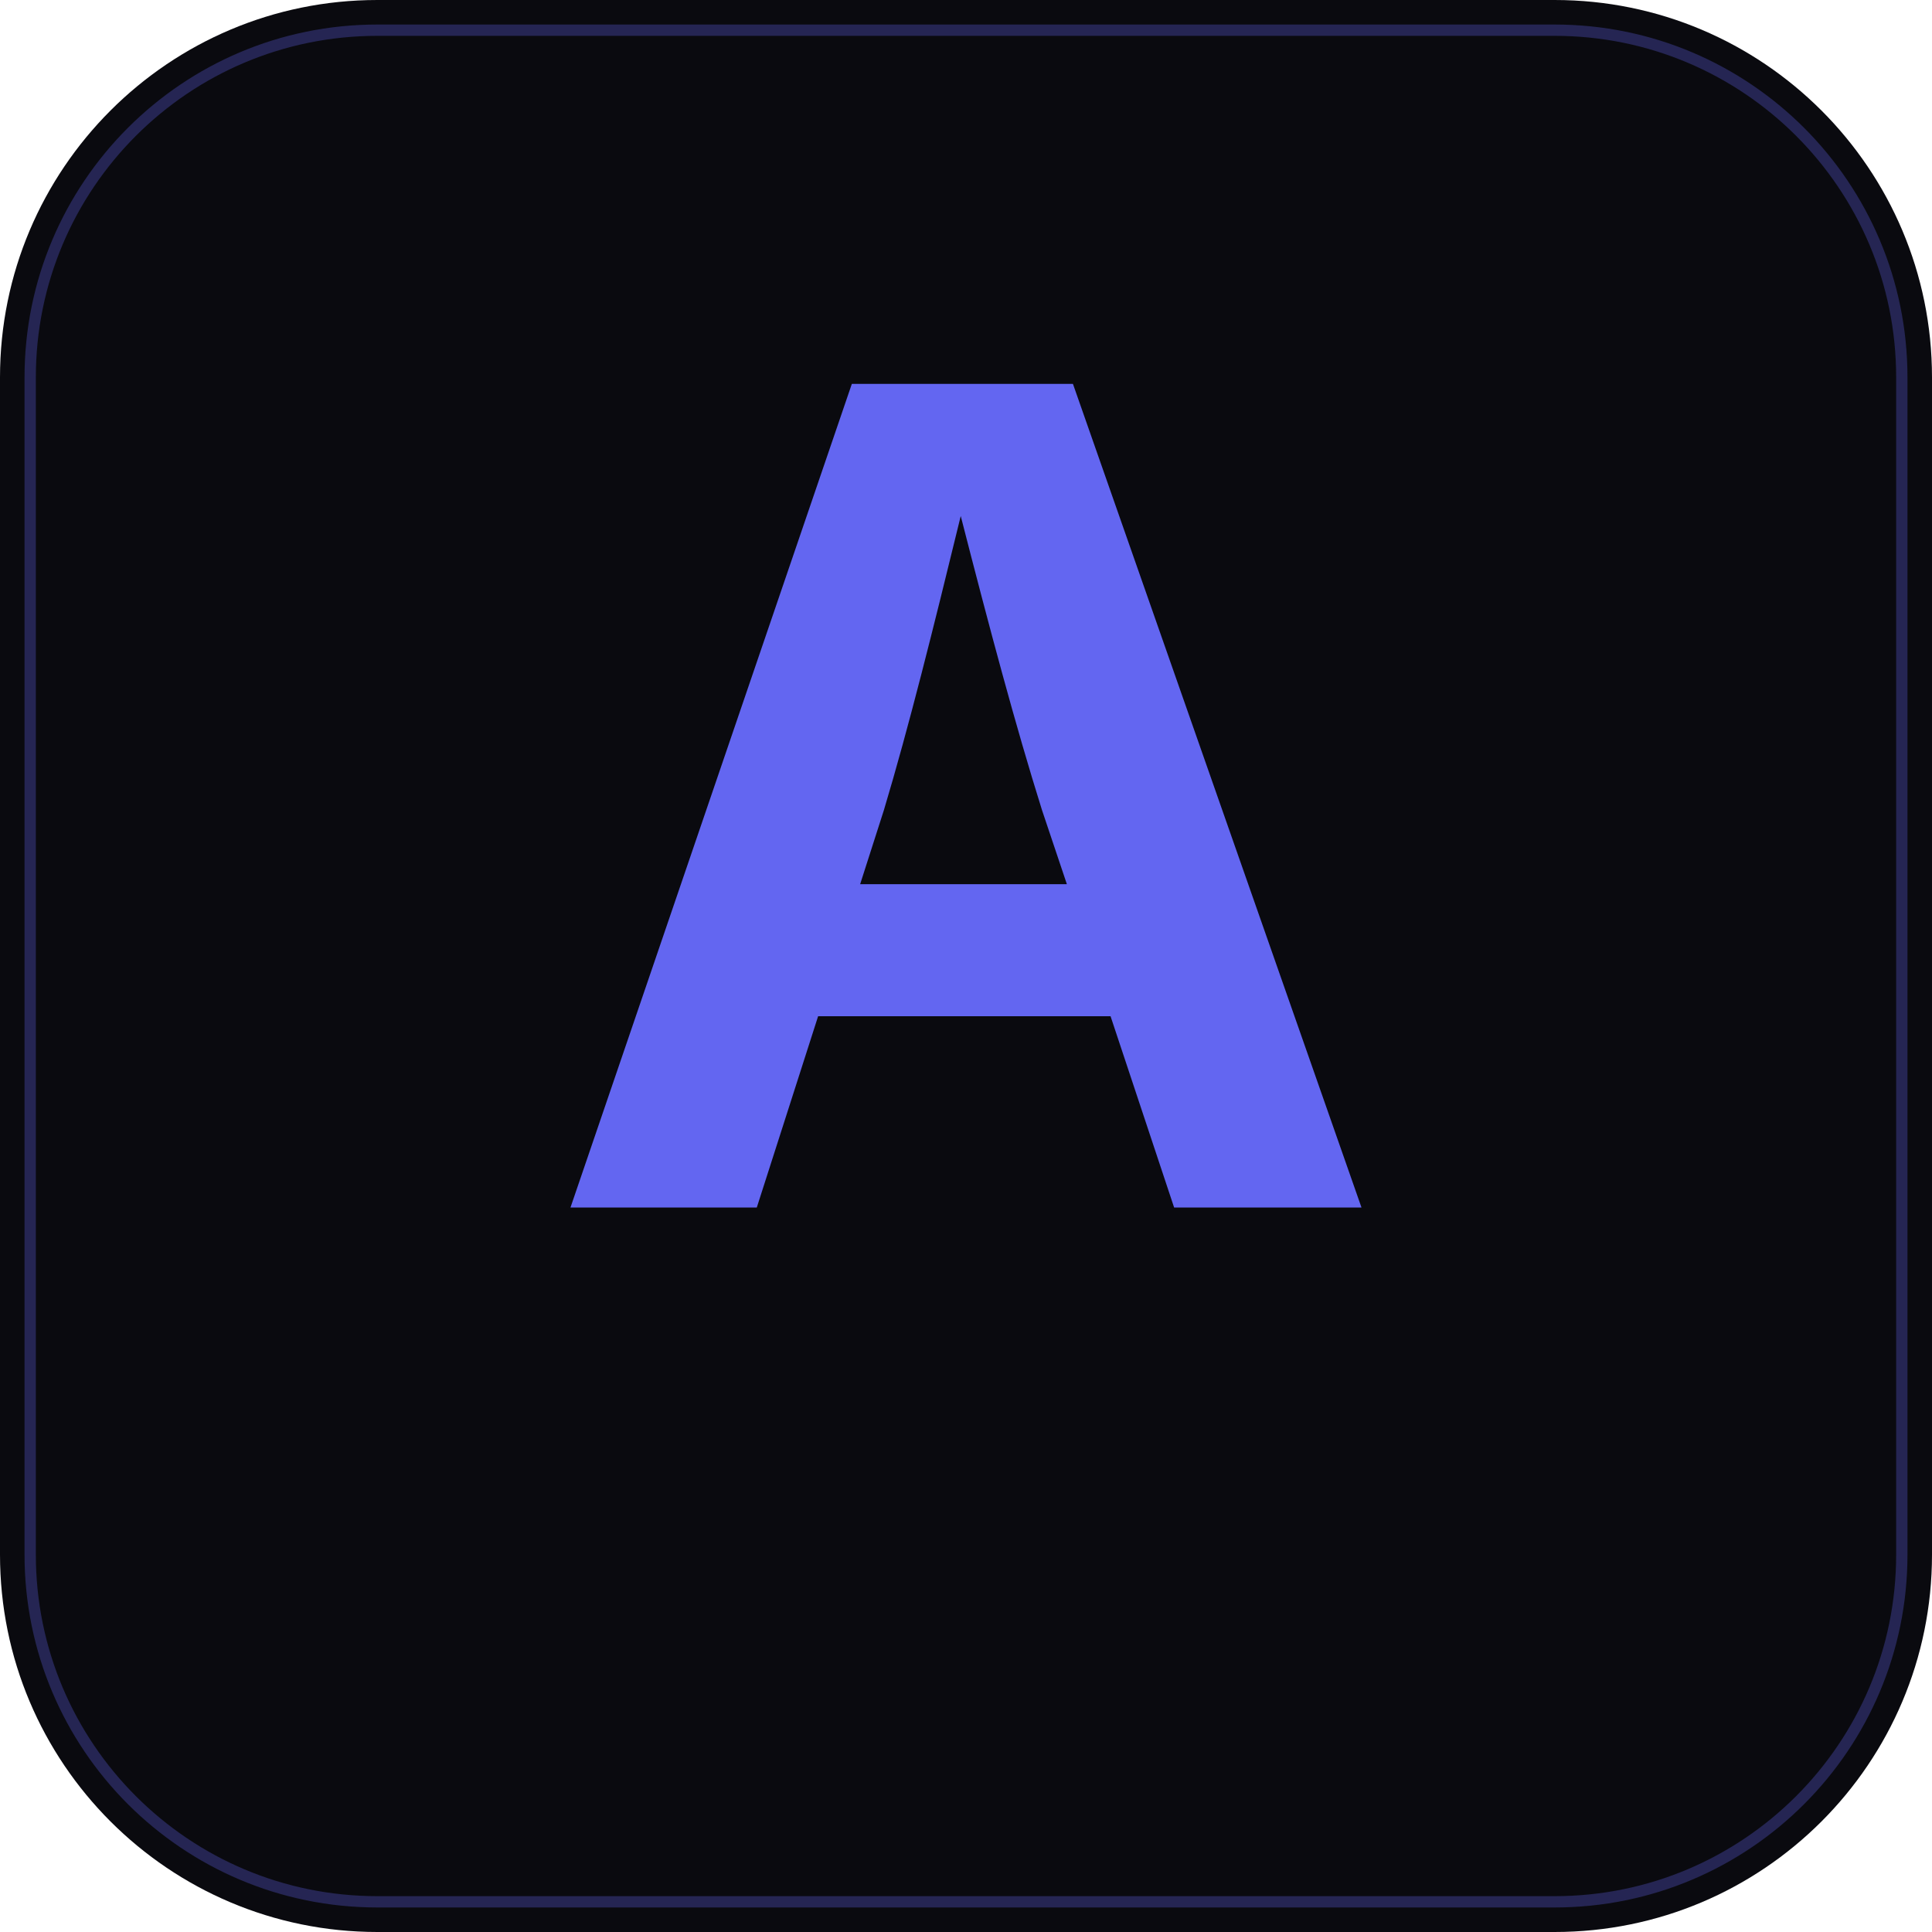
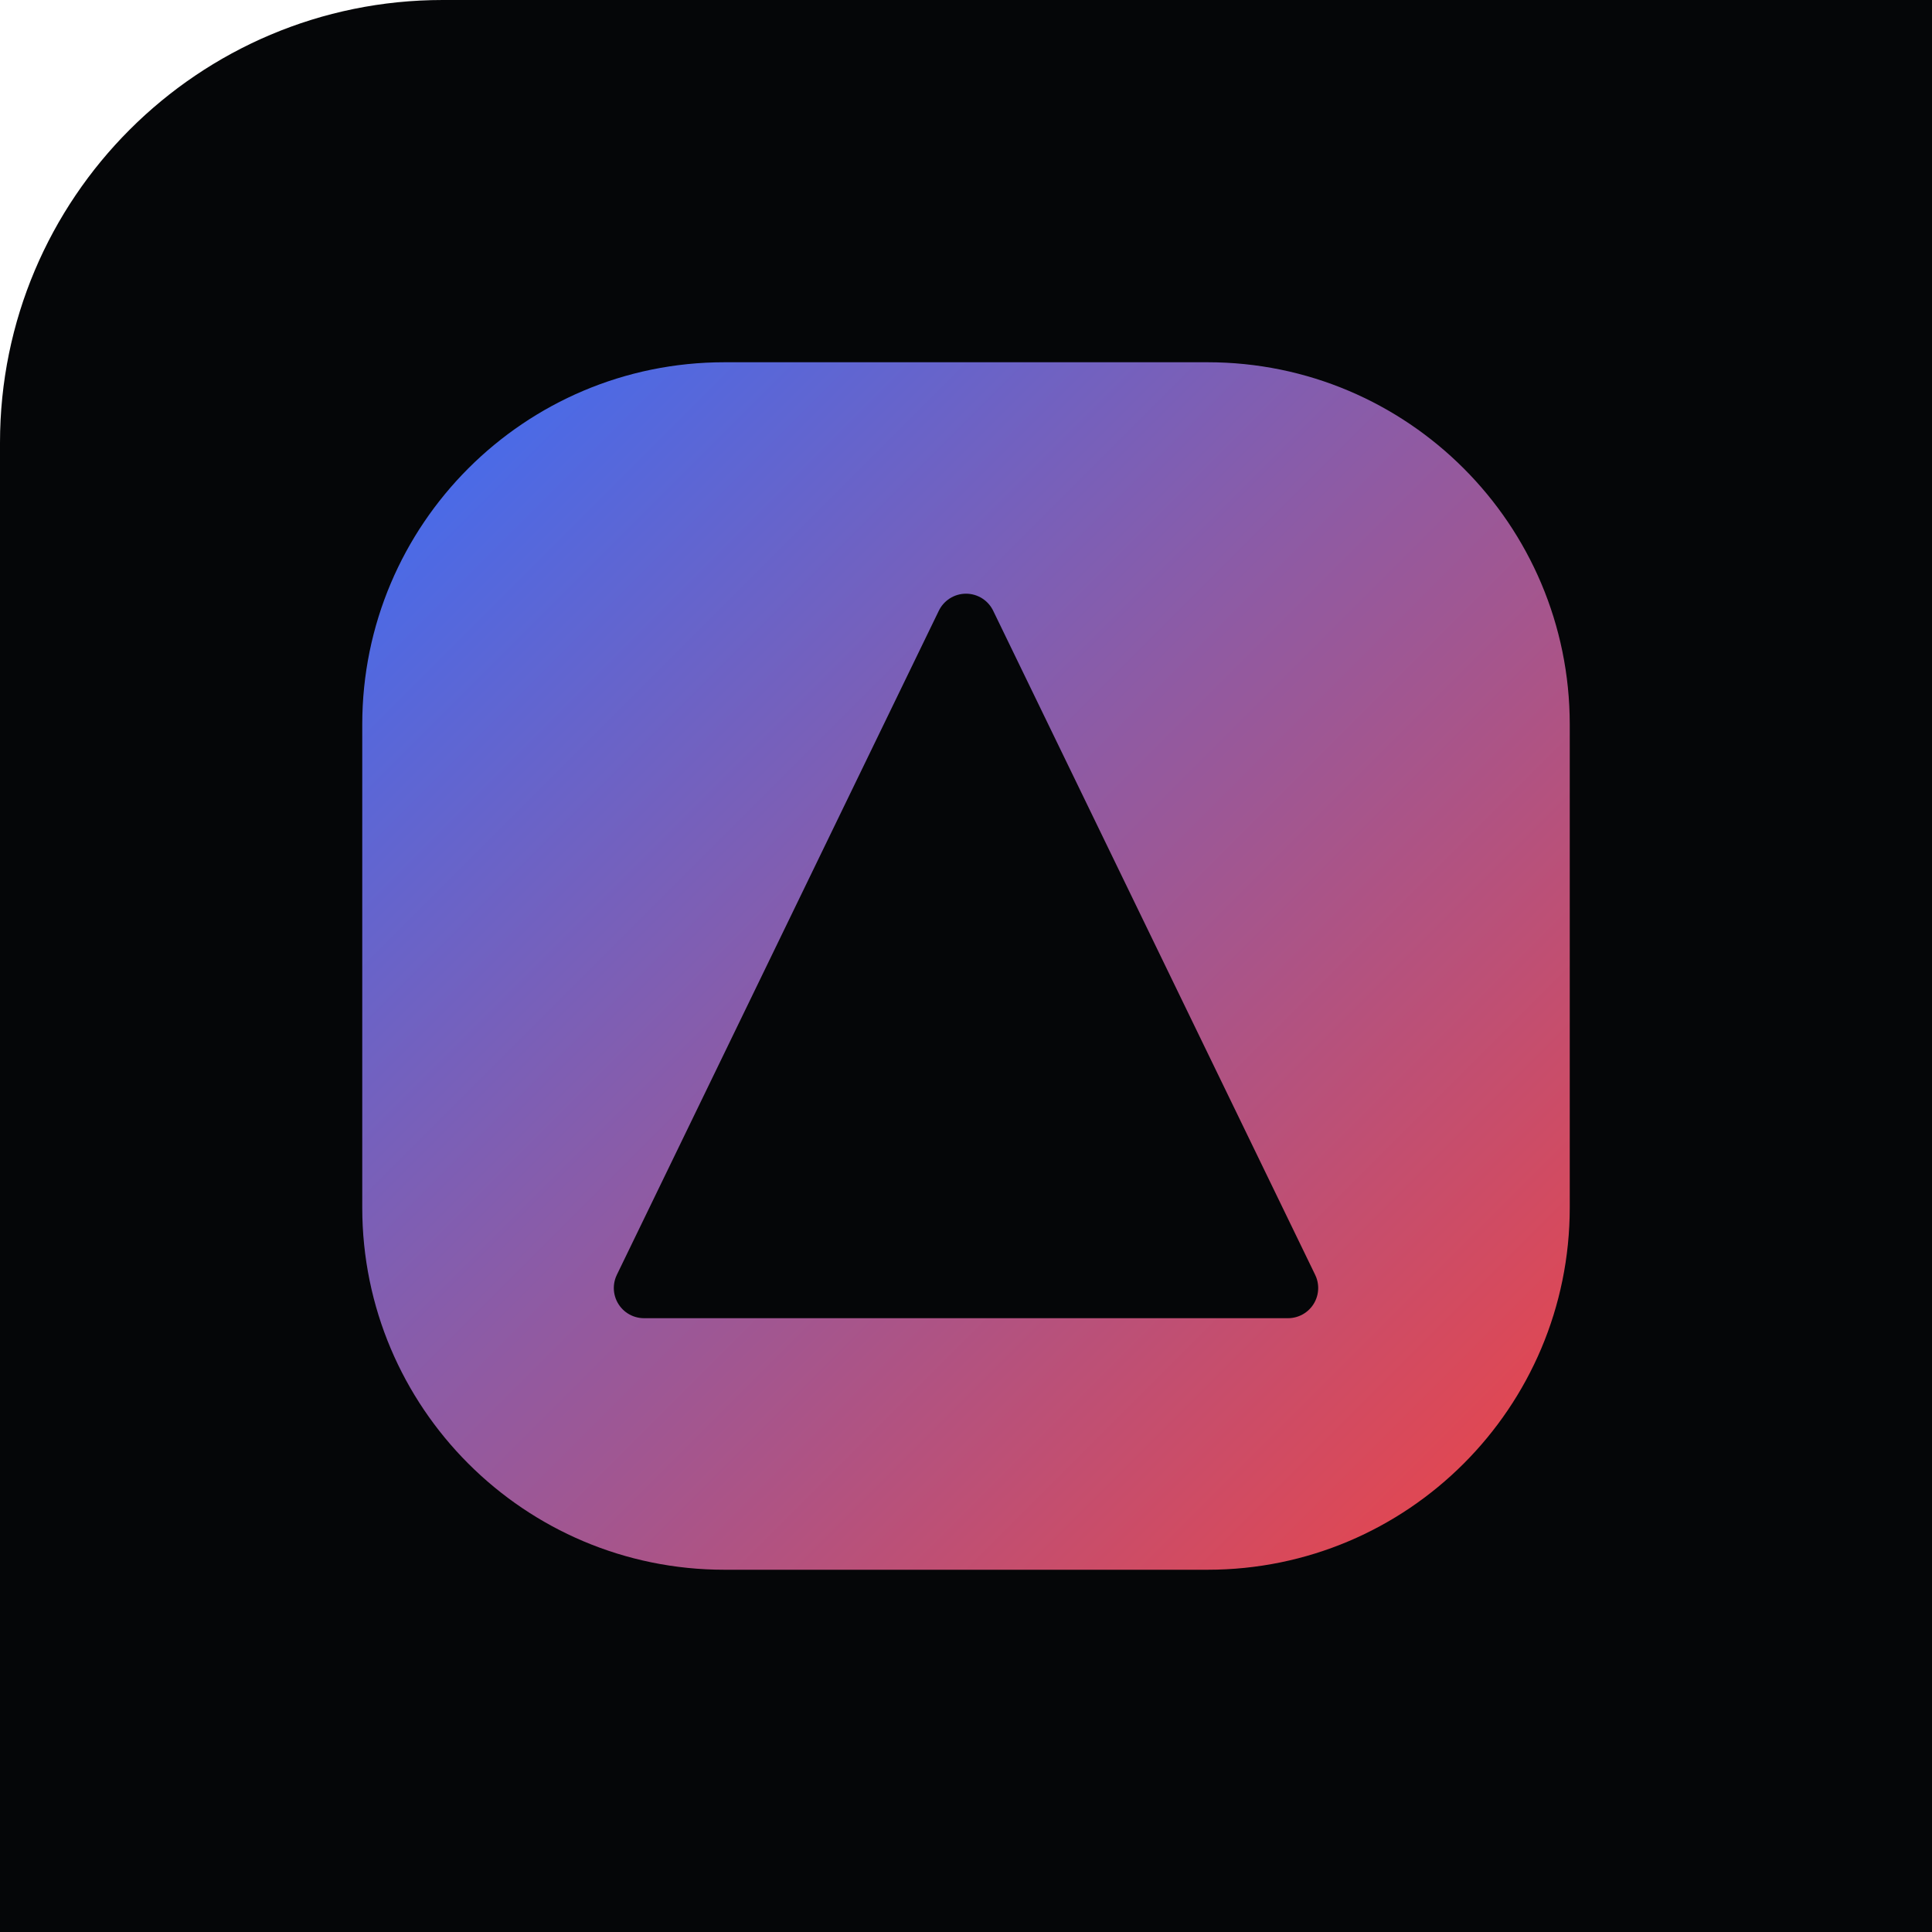
- <svg xmlns="http://www.w3.org/2000/svg" viewBox="0 0 512 512" width="512" height="512">
-   <rect width="512" height="512" rx="100" fill="#0a0a0f" />
-   <rect x="8" y="8" width="496" height="496" rx="92" fill="none" stroke="#6366f1" stroke-width="3" opacity="0.3" />
-   <text x="256" y="320" font-family="Inter, system-ui, sans-serif" font-size="300" font-weight="700" fill="#6366f1" text-anchor="middle" letter-spacing="-10">A</text>
+ <svg xmlns="http://www.w3.org/2000/svg" viewBox="0 0 192 192" width="512" height="512">
+   <defs>
+     <linearGradient id="g" x1="0" y1="0" x2="1" y2="1">
+       <stop offset="0" stop-color="#3B6EF6" />
+       <stop offset="1" stop-color="#EF4444" />
+     </linearGradient>
+   </defs>
+   <rect width="512" height="512" rx="44" fill="#050608" />
+   <rect x="36" y="36" width="120" height="120" rx="36" fill="url(#g)" />
+   <path d="M96 62 L128 128 H64 Z" fill="#050608" stroke="#050608" stroke-width="6" stroke-linejoin="round" />
</svg>
